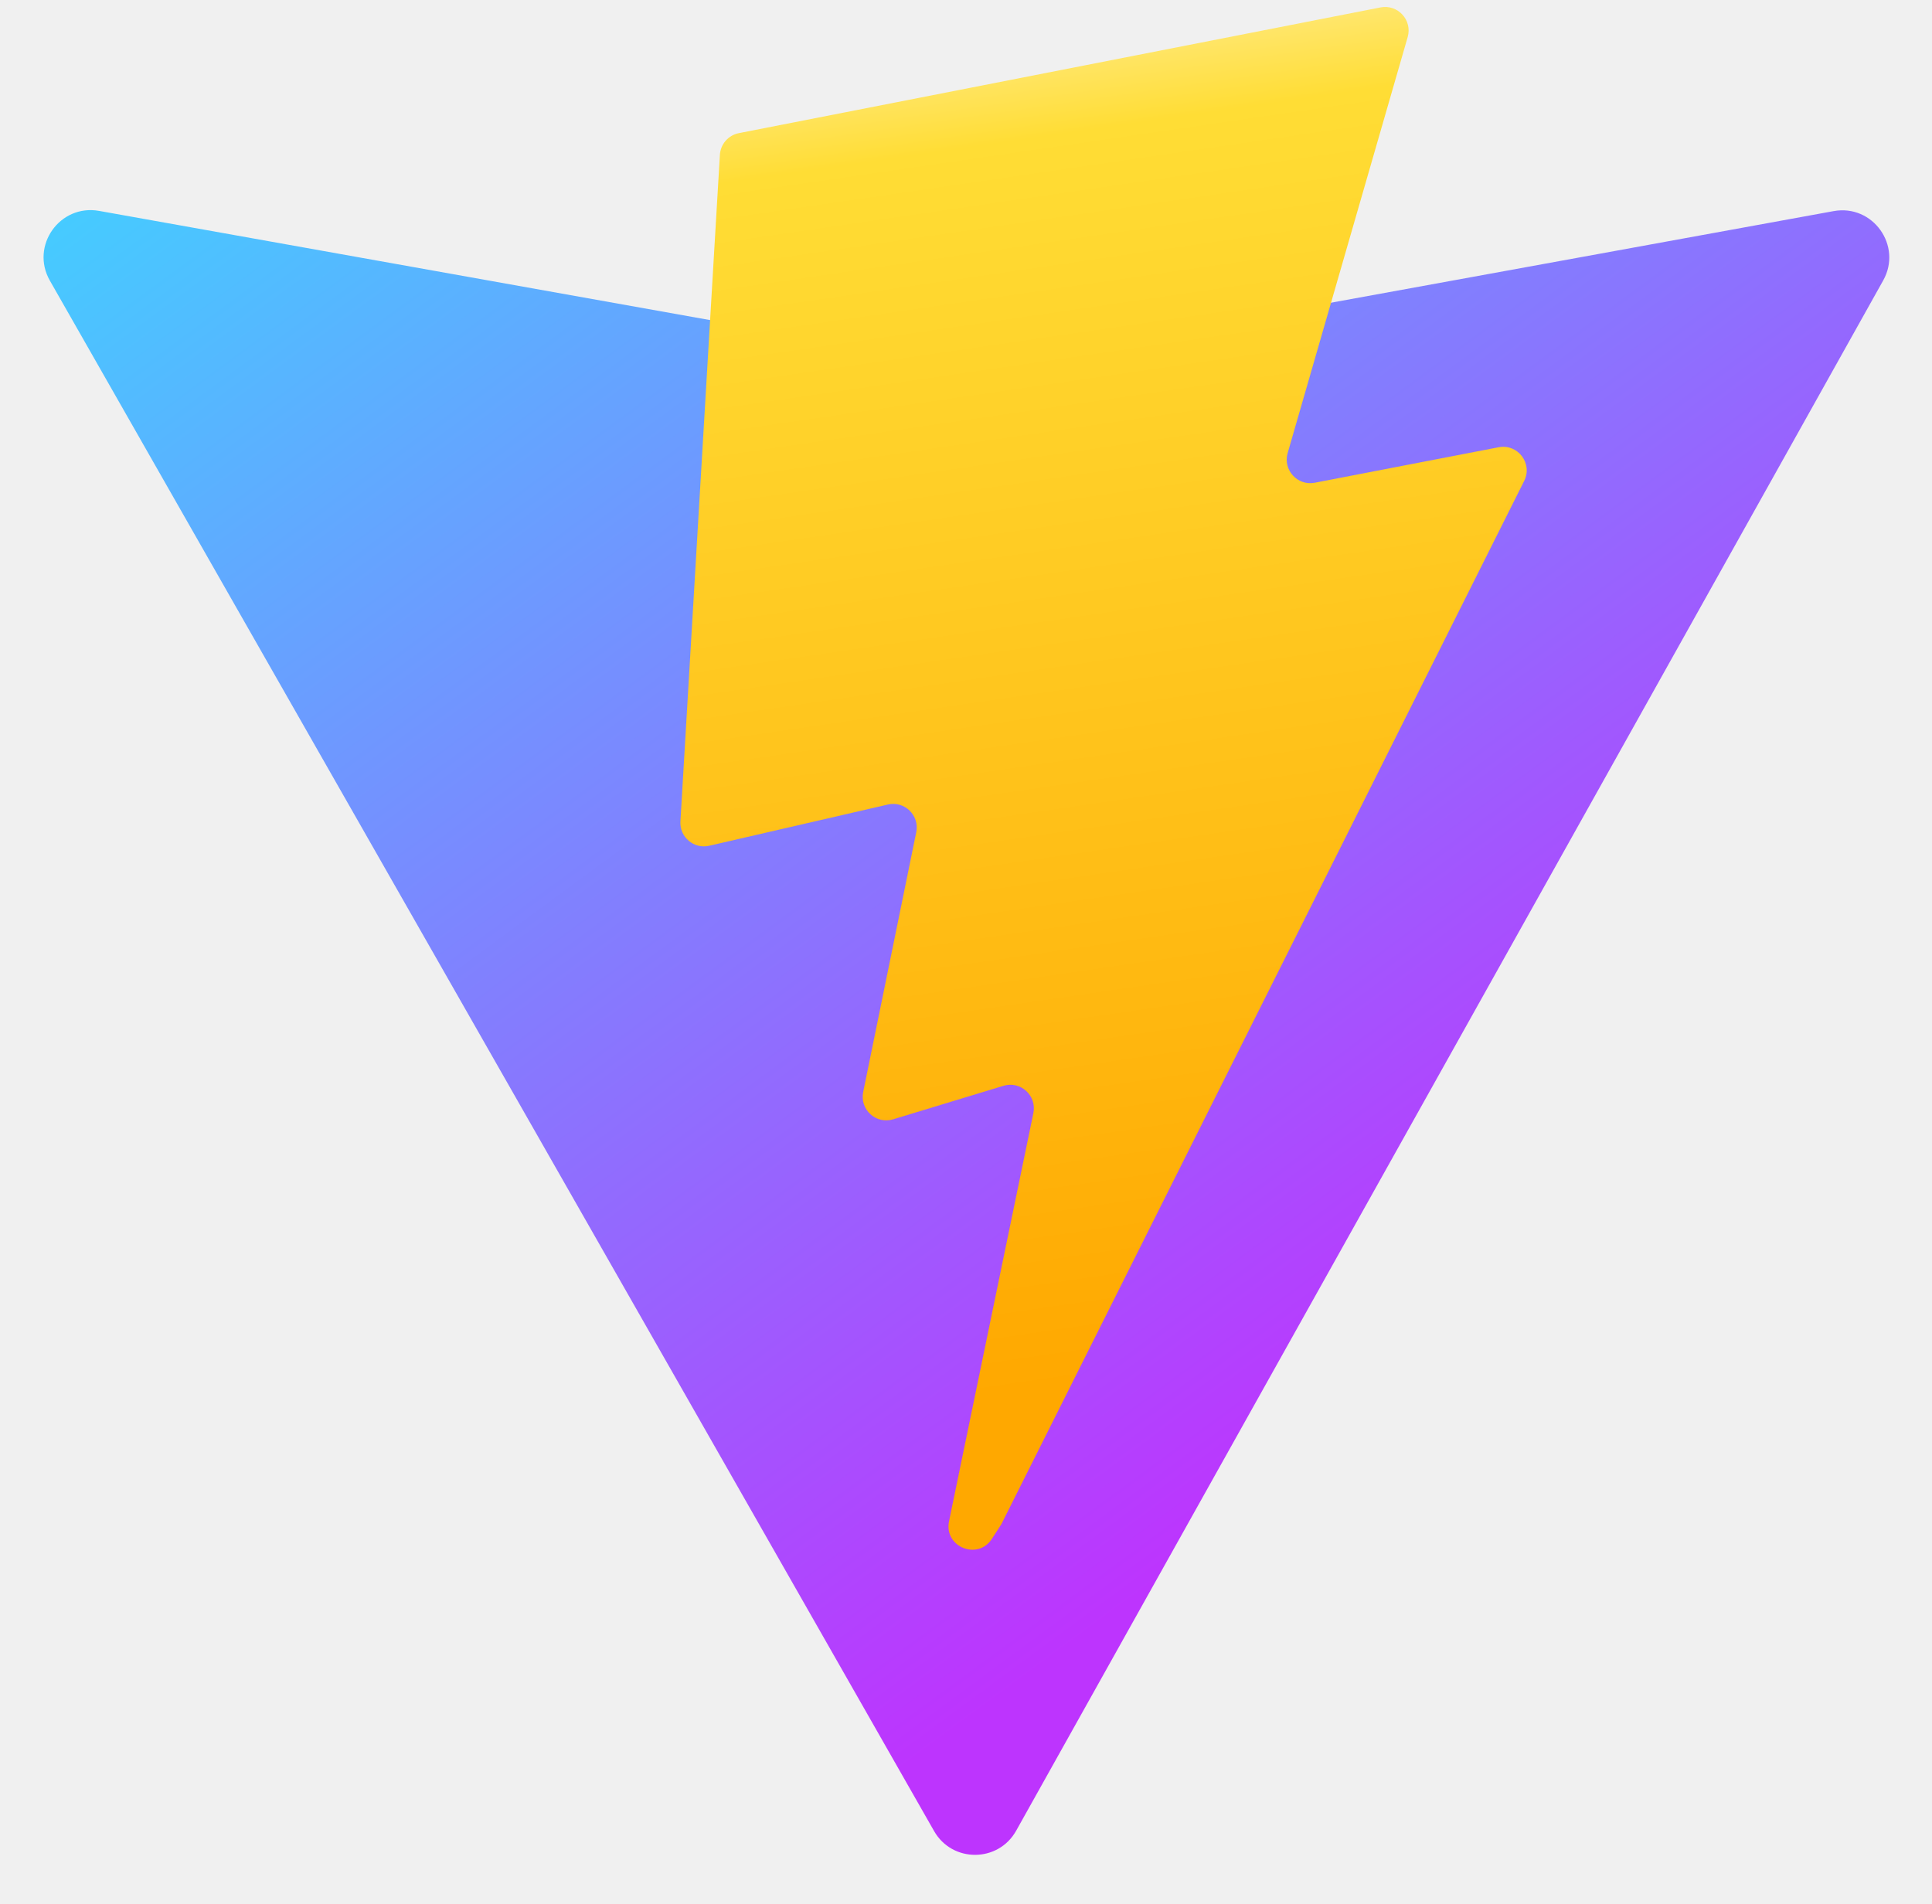
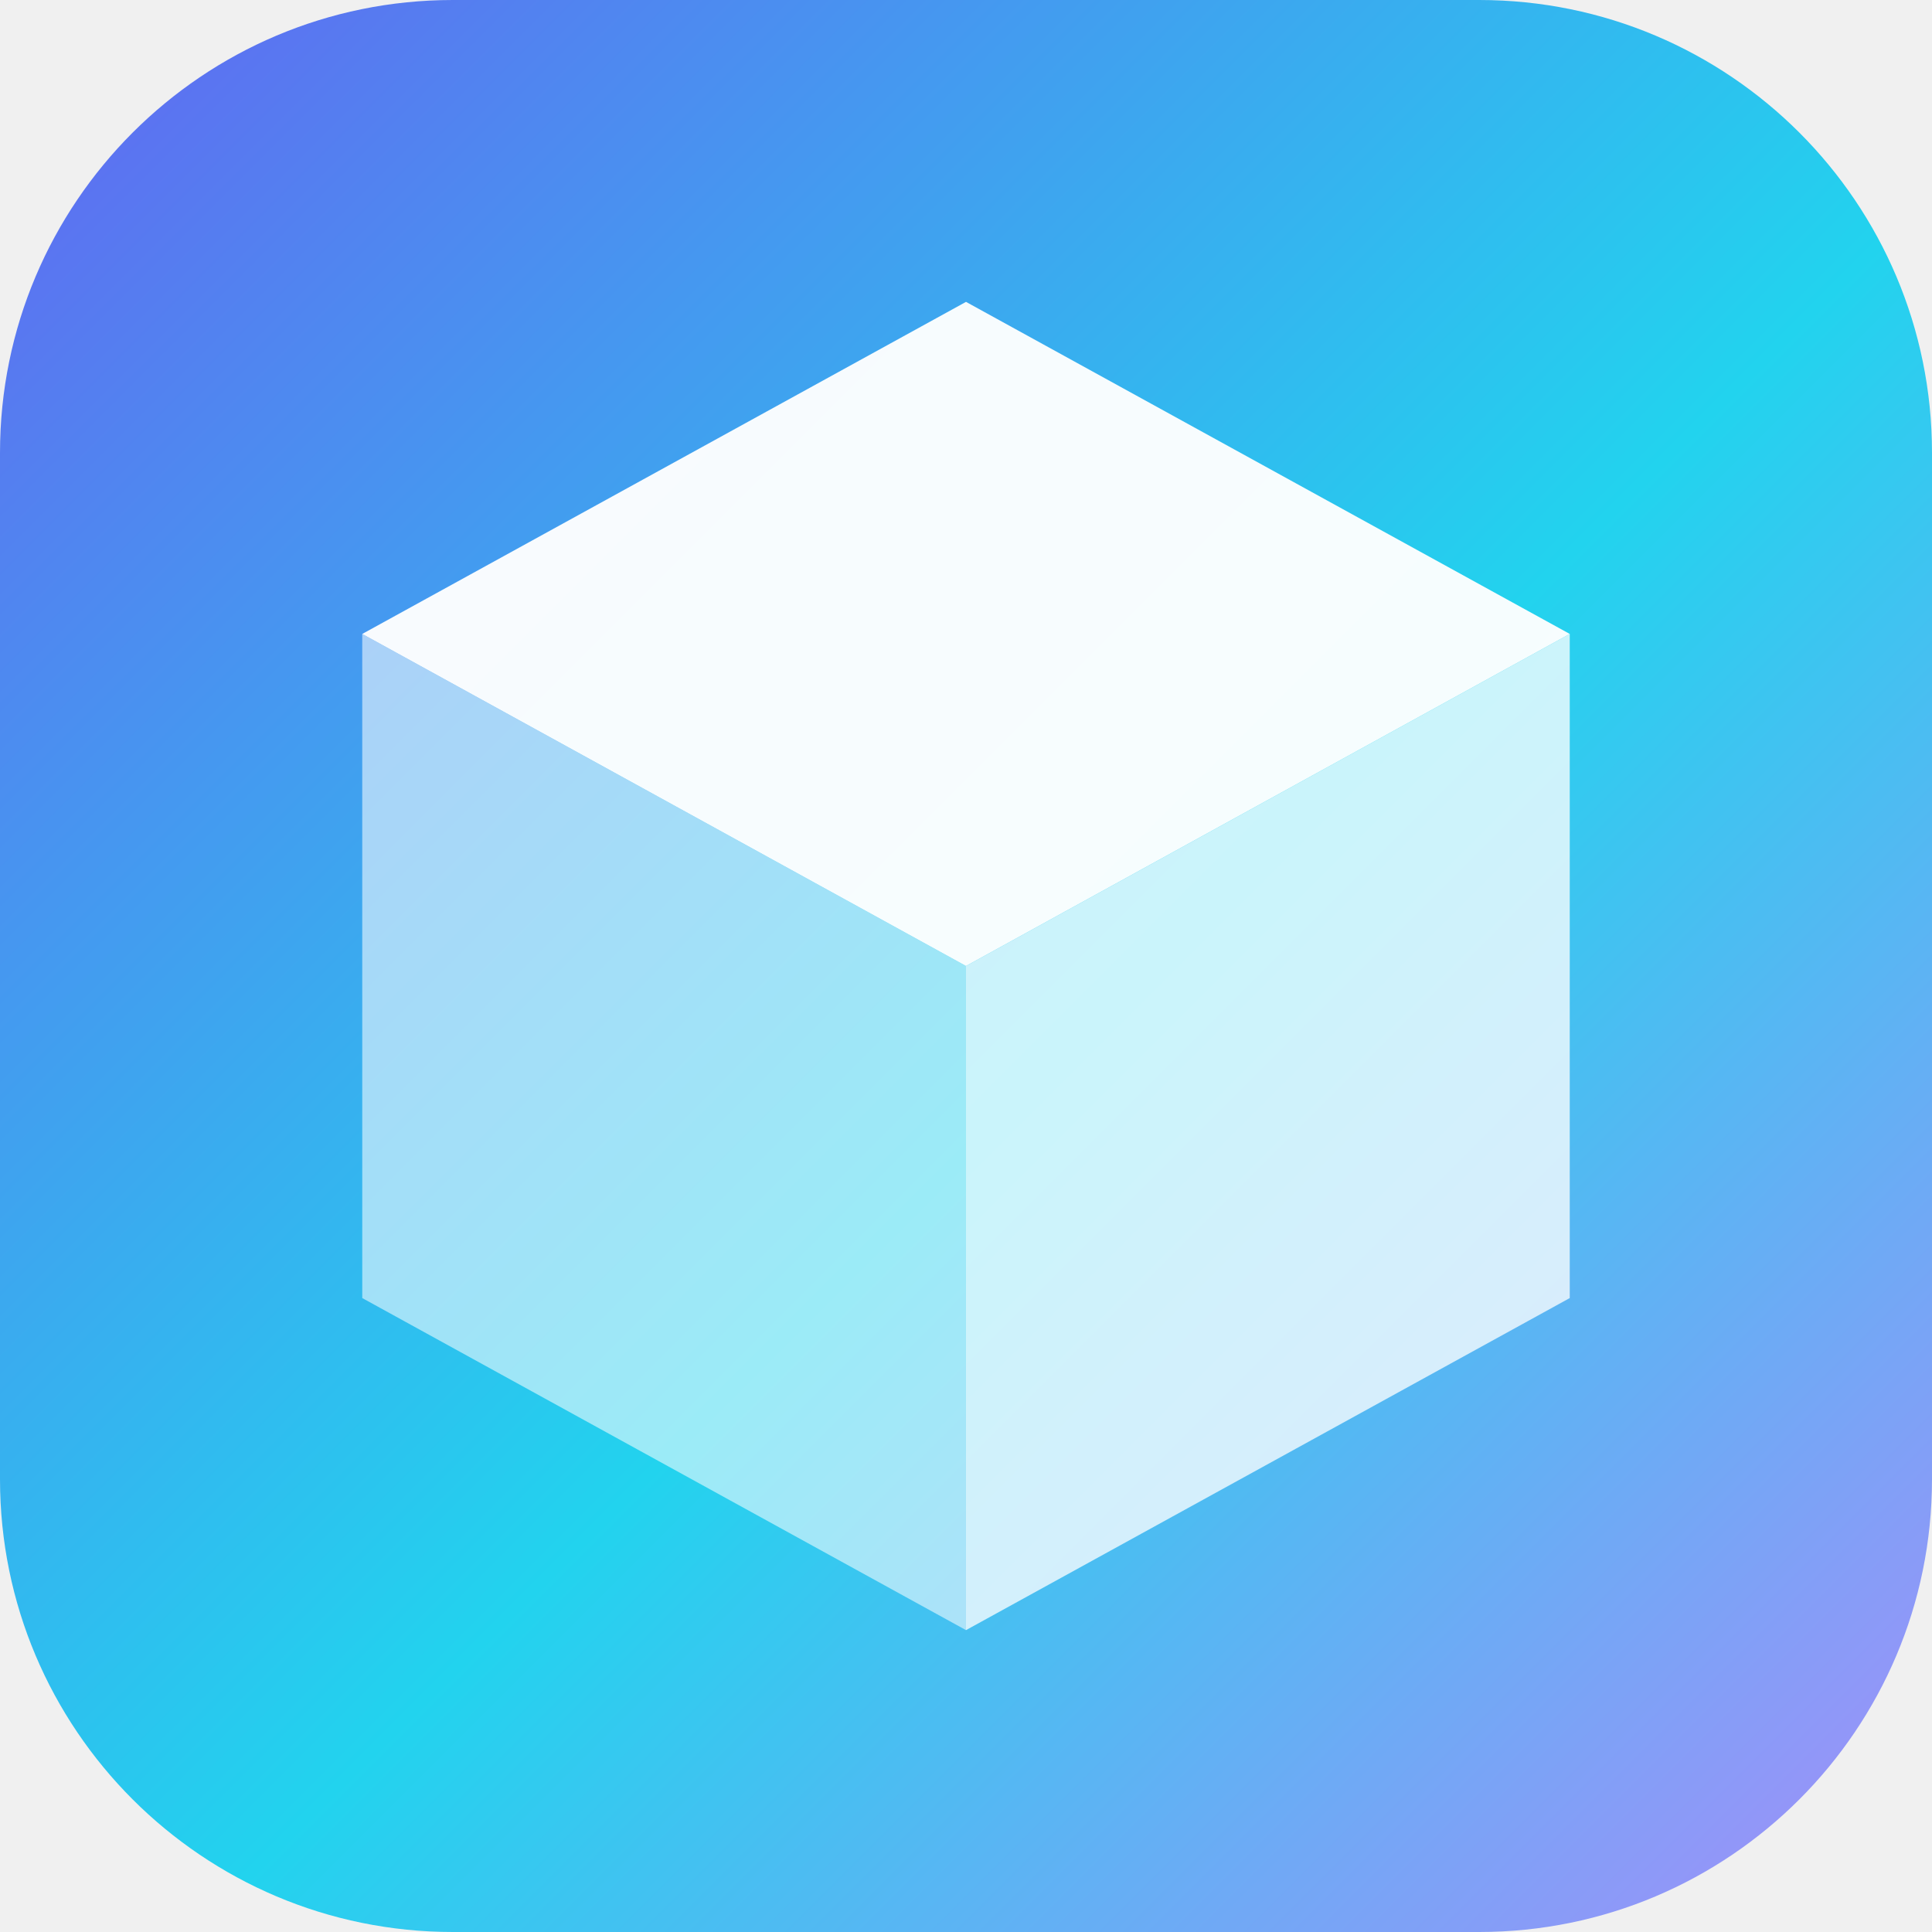
- <svg xmlns="http://www.w3.org/2000/svg" width="410" height="404" viewBox="0 0 410 404" fill="none">
-   <path d="M399.641 59.525L215.643 388.545C211.844 395.338 202.084 395.378 198.228 388.618L10.582 59.556C6.381 52.19 12.68 43.267 21.028 44.759L205.223 77.682C206.398 77.892 207.601 77.89 208.776 77.676L389.119 44.806C397.439 43.289 403.768 52.143 399.641 59.525Z" fill="url(#paint0_linear)" />
-   <path d="M292.965 1.574L156.801 28.255C154.563 28.694 152.906 30.59 152.771 32.866L144.395 174.33C144.198 177.662 147.258 180.248 150.51 179.498L188.42 170.749C191.967 169.931 195.172 173.055 194.443 176.622L183.18 231.775C182.422 235.487 185.907 238.661 189.532 237.56L212.947 230.446C216.577 229.344 220.065 232.527 219.297 236.242L201.398 322.875C200.278 328.294 207.486 331.249 210.492 326.603L212.5 323.5L323.454 102.072C325.312 98.365 322.108 94.137 318.036 94.923L279.014 102.454C275.347 103.161 272.227 99.746 273.262 96.158L298.731 7.867C299.767 4.273 296.636 0.855 292.965 1.574Z" fill="url(#paint1_linear)" />
+ <svg xmlns="http://www.w3.org/2000/svg" width="64" height="64" viewBox="0 0 64 64" fill="none">
  <defs>
-     <linearGradient id="paint0_linear" x1="6" y1="33" x2="235" y2="344" gradientUnits="userSpaceOnUse">
-       <stop stop-color="#41D1FF" />
-       <stop offset="1" stop-color="#BD34FE" />
-     </linearGradient>
-     <linearGradient id="paint1_linear" x1="194.651" y1="8.818" x2="236.076" y2="292.989" gradientUnits="userSpaceOnUse">
-       <stop stop-color="#FFEA83" />
-       <stop offset="0.083" stop-color="#FFDD35" />
-       <stop offset="1" stop-color="#FFA800" />
+     <linearGradient id="bg" x1="0" y1="0" x2="64" y2="64" gradientUnits="userSpaceOnUse">
+       <stop stop-color="#6366f1" />
+       <stop offset="0.55" stop-color="#22d3ee" />
+       <stop offset="1" stop-color="#a78bfa" />
    </linearGradient>
  </defs>
+   <rect width="64" height="64" rx="15" fill="url(#bg)" />
+   <g>
+     <path d="M32 10 L52 21 L32 32 L12 21 Z" fill="#ffffff" fill-opacity="0.96" />
+     <path d="M12 21 L32 32 L32 54 L12 43 Z" fill="#ffffff" fill-opacity="0.55" />
+     <path d="M52 21 L52 43 L32 54 L32 32 Z" fill="#ffffff" fill-opacity="0.76" />
+   </g>
</svg>
